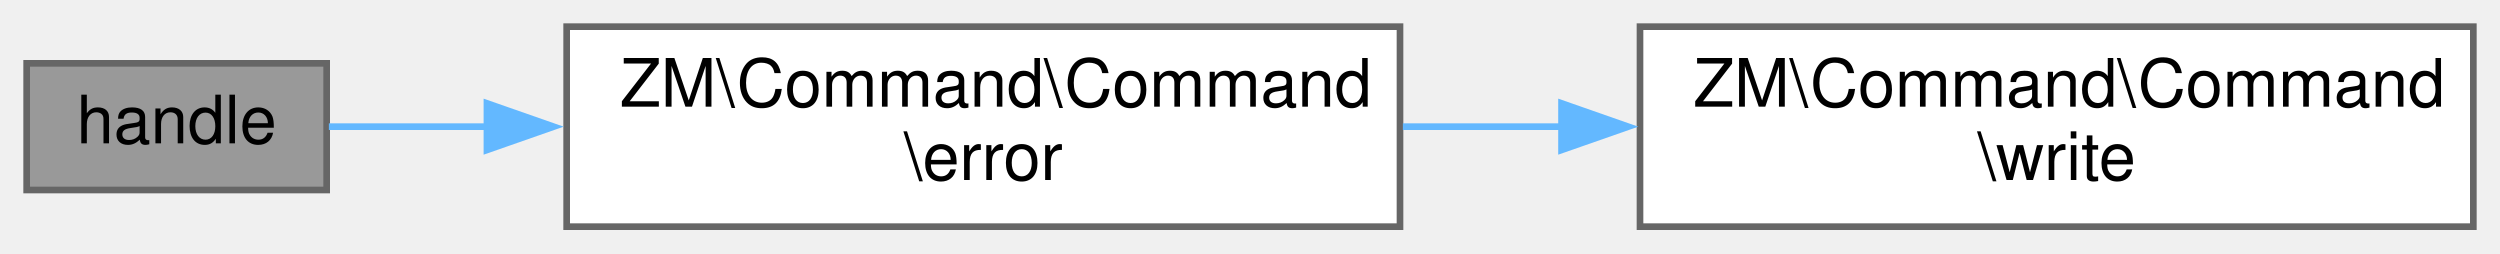
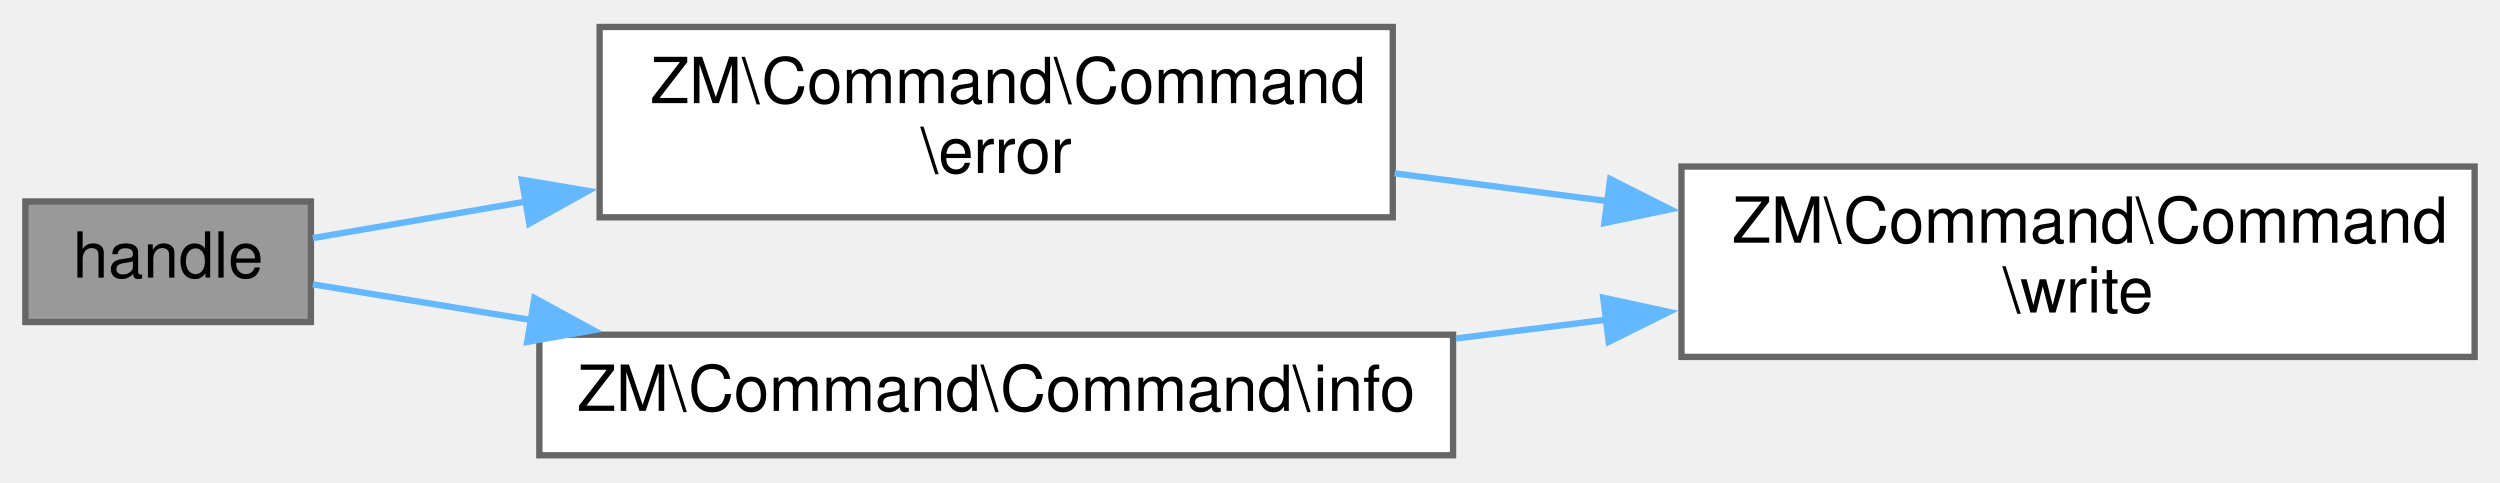
- <svg xmlns="http://www.w3.org/2000/svg" xmlns:xlink="http://www.w3.org/1999/xlink" width="375pt" height="38pt" viewBox="0.00 0.00 375.00 38.00">
-   <g id="graph0" class="graph" transform="scale(1 1) rotate(0) translate(4 34)">
+ <svg xmlns="http://www.w3.org/2000/svg" xmlns:xlink="http://www.w3.org/1999/xlink" width="394pt" height="76pt" viewBox="0.00 0.00 394.00 75.50">
+   <g id="graph0" class="graph" transform="scale(1 1) rotate(0) translate(4 71.5)">
    <g id="node1" class="node">
      <g id="a_node1">
        <a xlink:title=" ">
-           <polygon fill="#999999" stroke="#666666" points="45,-24.5 0,-24.5 0,-5.5 45,-5.5 45,-24.5" />
-           <text text-anchor="middle" x="22.5" y="-12.5" font-family="Helvetica,sans-Serif" font-size="10.00">handle</text>
+           <polygon fill="#999999" stroke="#666666" points="45,-40 0,-40 0,-21 45,-21 45,-40" />
+           <text text-anchor="middle" x="22.5" y="-28" font-family="Helvetica,sans-Serif" font-size="10.00">handle</text>
        </a>
      </g>
    </g>
    <g id="node2" class="node">
      <g id="a_node2">
        <a xlink:href="class_z_m_1_1_command_1_1_command.html#ab14503d56a09a2442ceab3808644ac55" target="_top" xlink:title=" ">
-           <polygon fill="white" stroke="#666666" points="206,-30 81,-30 81,0 206,0 206,-30" />
-           <text text-anchor="start" x="89" y="-18" font-family="Helvetica,sans-Serif" font-size="10.00">ZM\Command\Command</text>
-           <text text-anchor="middle" x="143.5" y="-7" font-family="Helvetica,sans-Serif" font-size="10.00">\error</text>
+           <polygon fill="white" stroke="#666666" points="215.5,-67.5 90.5,-67.5 90.5,-37.5 215.5,-37.5 215.5,-67.5" />
+           <text text-anchor="start" x="98.5" y="-55.5" font-family="Helvetica,sans-Serif" font-size="10.00">ZM\Command\Command</text>
+           <text text-anchor="middle" x="153" y="-44.5" font-family="Helvetica,sans-Serif" font-size="10.00">\error</text>
        </a>
      </g>
    </g>
    <g id="edge1" class="edge">
-       <path fill="none" stroke="#63b8ff" d="M45.33,-15C52.32,-15 60.5,-15 69.09,-15" />
-       <polygon fill="#63b8ff" stroke="#63b8ff" points="69.04,-18.5 79.04,-15 69.04,-11.5 69.04,-18.5" />
+       <path fill="none" stroke="#63b8ff" d="M45.3,-34.23C54.84,-35.87 66.64,-37.89 78.87,-39.98" />
+       <polygon fill="#63b8ff" stroke="#63b8ff" points="78.24,-43.42 88.69,-41.66 79.42,-36.52 78.24,-43.42" />
+     </g>
+     <g id="node4" class="node">
+       <g id="a_node4">
+         <a xlink:href="class_z_m_1_1_command_1_1_command.html#a68ef4d28b418f85103824ae8cda26fcc" target="_top" xlink:title=" ">
+           <polygon fill="white" stroke="#666666" points="225,-19 81,-19 81,0 225,0 225,-19" />
+           <text text-anchor="middle" x="153" y="-7" font-family="Helvetica,sans-Serif" font-size="10.00">ZM\Command\Command\info</text>
+         </a>
+       </g>
+     </g>
+     <g id="edge3" class="edge">
+       <path fill="none" stroke="#63b8ff" d="M45.3,-26.94C55.1,-25.34 67.29,-23.34 79.89,-21.28" />
+       <polygon fill="#63b8ff" stroke="#63b8ff" points="80.22,-24.78 89.52,-19.71 79.09,-17.87 80.22,-24.78" />
    </g>
    <g id="node3" class="node">
      <g id="a_node3">
        <a xlink:href="class_z_m_1_1_command_1_1_command.html#a0bdac9ff13b56ac6334f64e094a9073a" target="_top" xlink:title=" ">
-           <polygon fill="white" stroke="#666666" points="367,-30 242,-30 242,0 367,0 367,-30" />
-           <text text-anchor="start" x="250" y="-18" font-family="Helvetica,sans-Serif" font-size="10.00">ZM\Command\Command</text>
-           <text text-anchor="middle" x="304.5" y="-7" font-family="Helvetica,sans-Serif" font-size="10.00">\write</text>
+           <polygon fill="white" stroke="#666666" points="386,-45.5 261,-45.5 261,-15.5 386,-15.5 386,-45.5" />
+           <text text-anchor="start" x="269" y="-33.5" font-family="Helvetica,sans-Serif" font-size="10.00">ZM\Command\Command</text>
+           <text text-anchor="middle" x="323.5" y="-22.5" font-family="Helvetica,sans-Serif" font-size="10.00">\write</text>
        </a>
      </g>
    </g>
    <g id="edge2" class="edge">
-       <path fill="none" stroke="#63b8ff" d="M206.43,-15C214.31,-15 222.44,-15 230.47,-15" />
-       <polygon fill="#63b8ff" stroke="#63b8ff" points="230.23,-18.5 240.23,-15 230.23,-11.5 230.23,-18.5" />
+       <path fill="none" stroke="#63b8ff" d="M215.79,-44.43C226.78,-43 238.32,-41.49 249.58,-40.02" />
+       <polygon fill="#63b8ff" stroke="#63b8ff" points="249.76,-43.53 259.22,-38.76 248.85,-36.59 249.76,-43.53" />
+     </g>
+     <g id="edge4" class="edge">
+       <path fill="none" stroke="#63b8ff" d="M225.46,-18.41C233.29,-19.38 241.28,-20.38 249.14,-21.36" />
+       <polygon fill="#63b8ff" stroke="#63b8ff" points="248.67,-24.83 259.02,-22.59 249.53,-17.88 248.67,-24.83" />
    </g>
  </g>
</svg>
